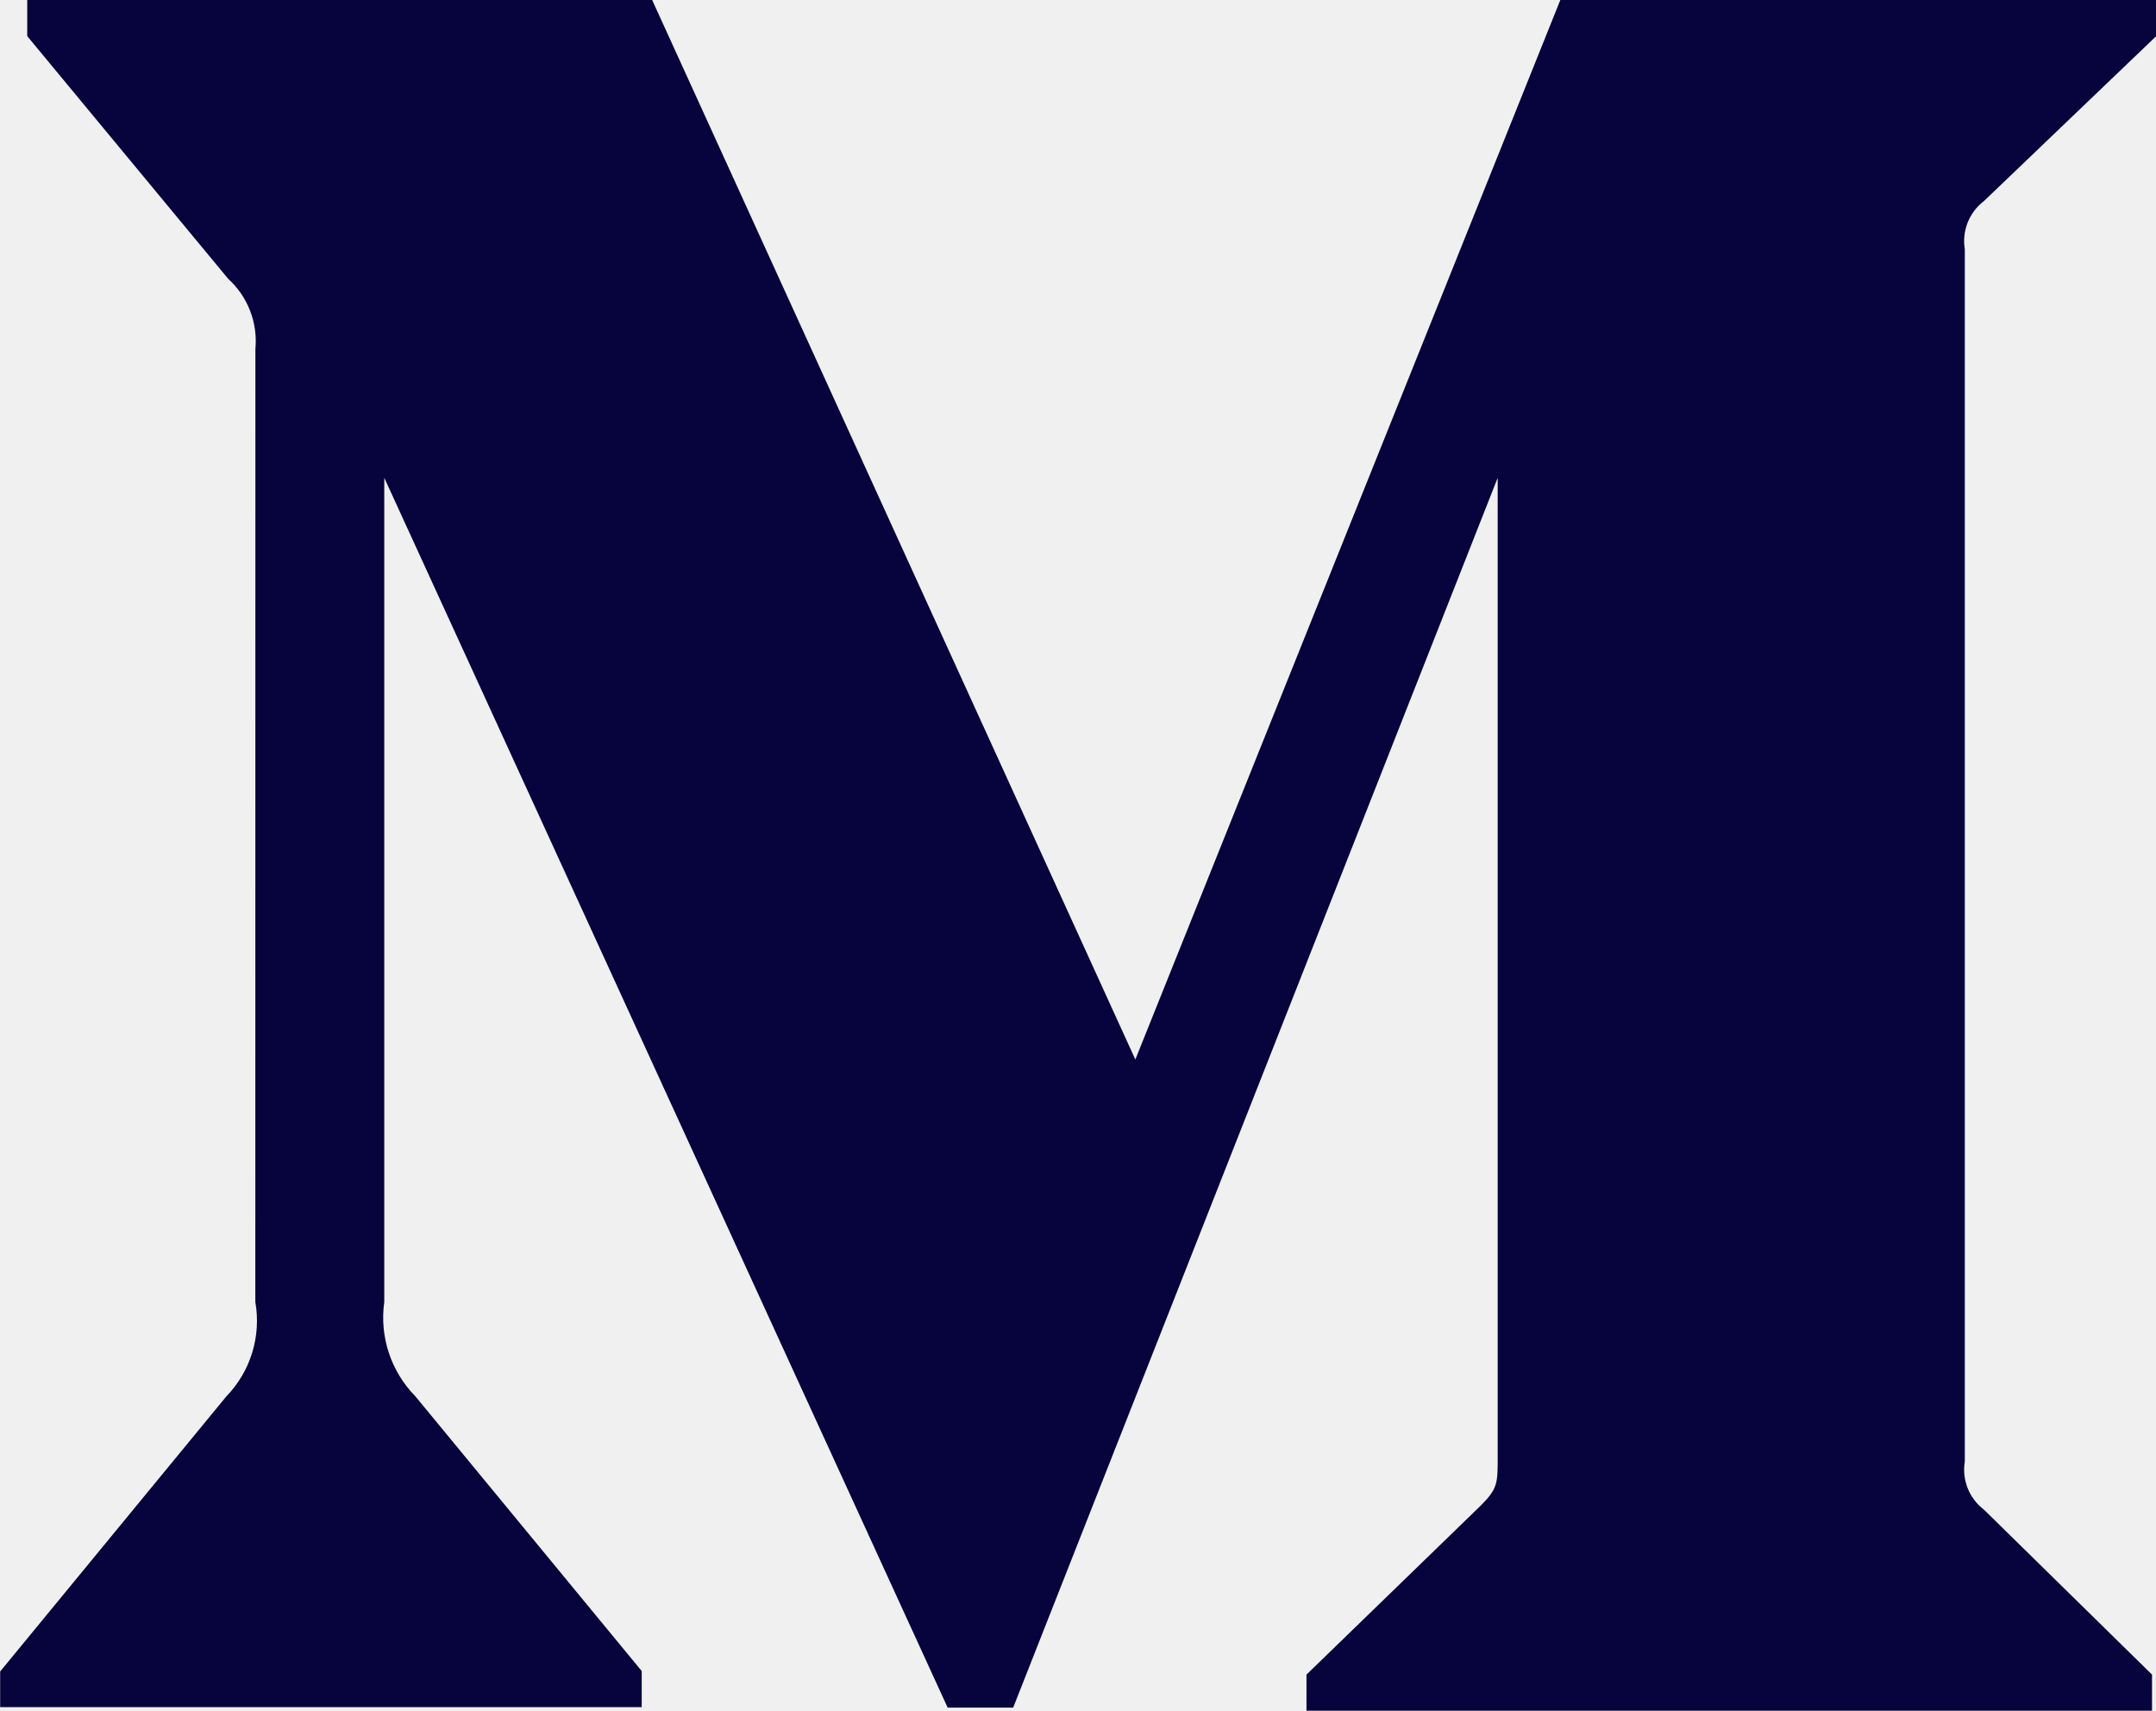
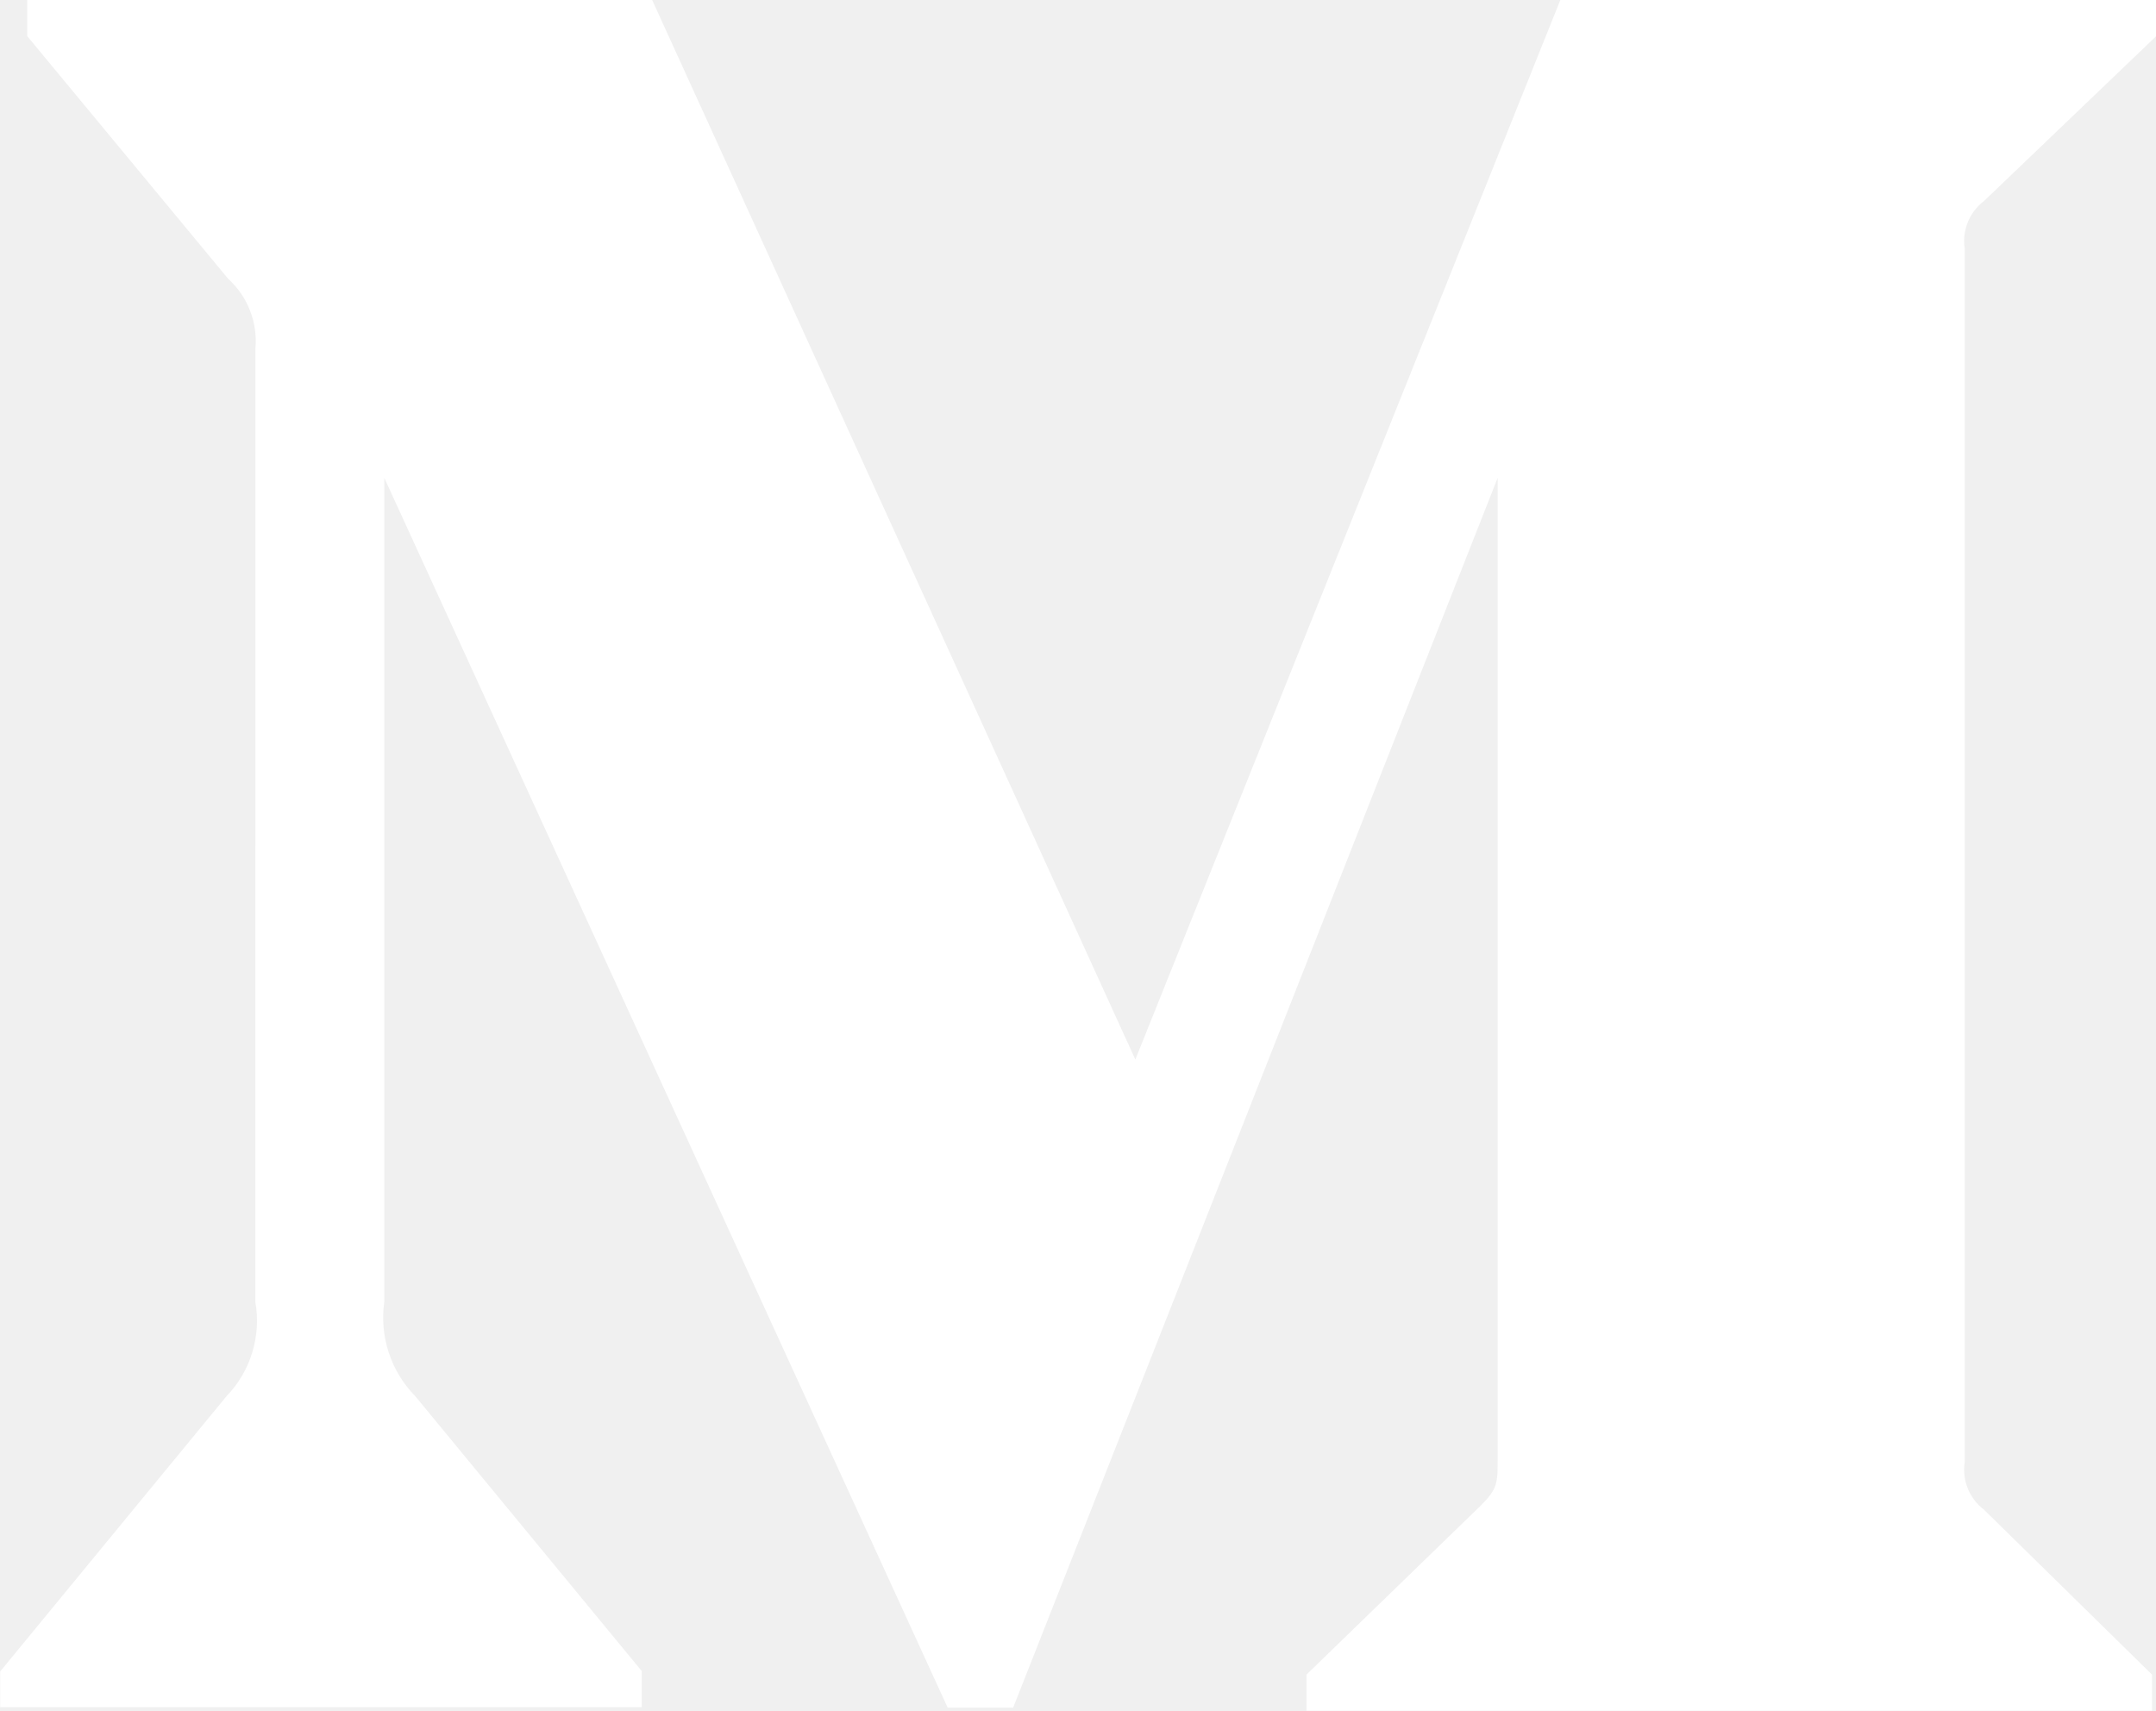
<svg xmlns="http://www.w3.org/2000/svg" width="27.638" height="21.93" viewBox="0 0 27.638 21.93">
-   <path id="Icon_awesome-medium-m" data-name="Icon awesome-medium-m" d="M4.272,8.974a1.079,1.079,0,0,0-.349-.9L1.347,4.963V4.5H9.358l6.194,13.582L21,4.5h7.639v.463L26.431,7.077a.644.644,0,0,0-.246.617V23.236a.644.644,0,0,0,.246.617l2.154,2.114v.463H17.746v-.463L19.98,23.8c.217-.217.217-.286.217-.617V10.625L13.986,26.39h-.84L5.924,10.625V21.19a1.439,1.439,0,0,0,.4,1.211l2.9,3.52v.463H1v-.457L3.9,22.4a1.392,1.392,0,0,0,.371-1.211Z" transform="translate(-0.998 -4.5)" fill="#06033d" />
+   <path id="Icon_awesome-medium-m" data-name="Icon awesome-medium-m" d="M4.272,8.974a1.079,1.079,0,0,0-.349-.9L1.347,4.963V4.5H9.358l6.194,13.582L21,4.5h7.639v.463L26.431,7.077a.644.644,0,0,0-.246.617V23.236a.644.644,0,0,0,.246.617l2.154,2.114v.463H17.746v-.463L19.98,23.8c.217-.217.217-.286.217-.617V10.625L13.986,26.39h-.84L5.924,10.625V21.19a1.439,1.439,0,0,0,.4,1.211l2.9,3.52v.463H1v-.457L3.9,22.4a1.392,1.392,0,0,0,.371-1.211Z" transform="translate(-0.998 -4.5)" fill="#ffffff" />
</svg>
